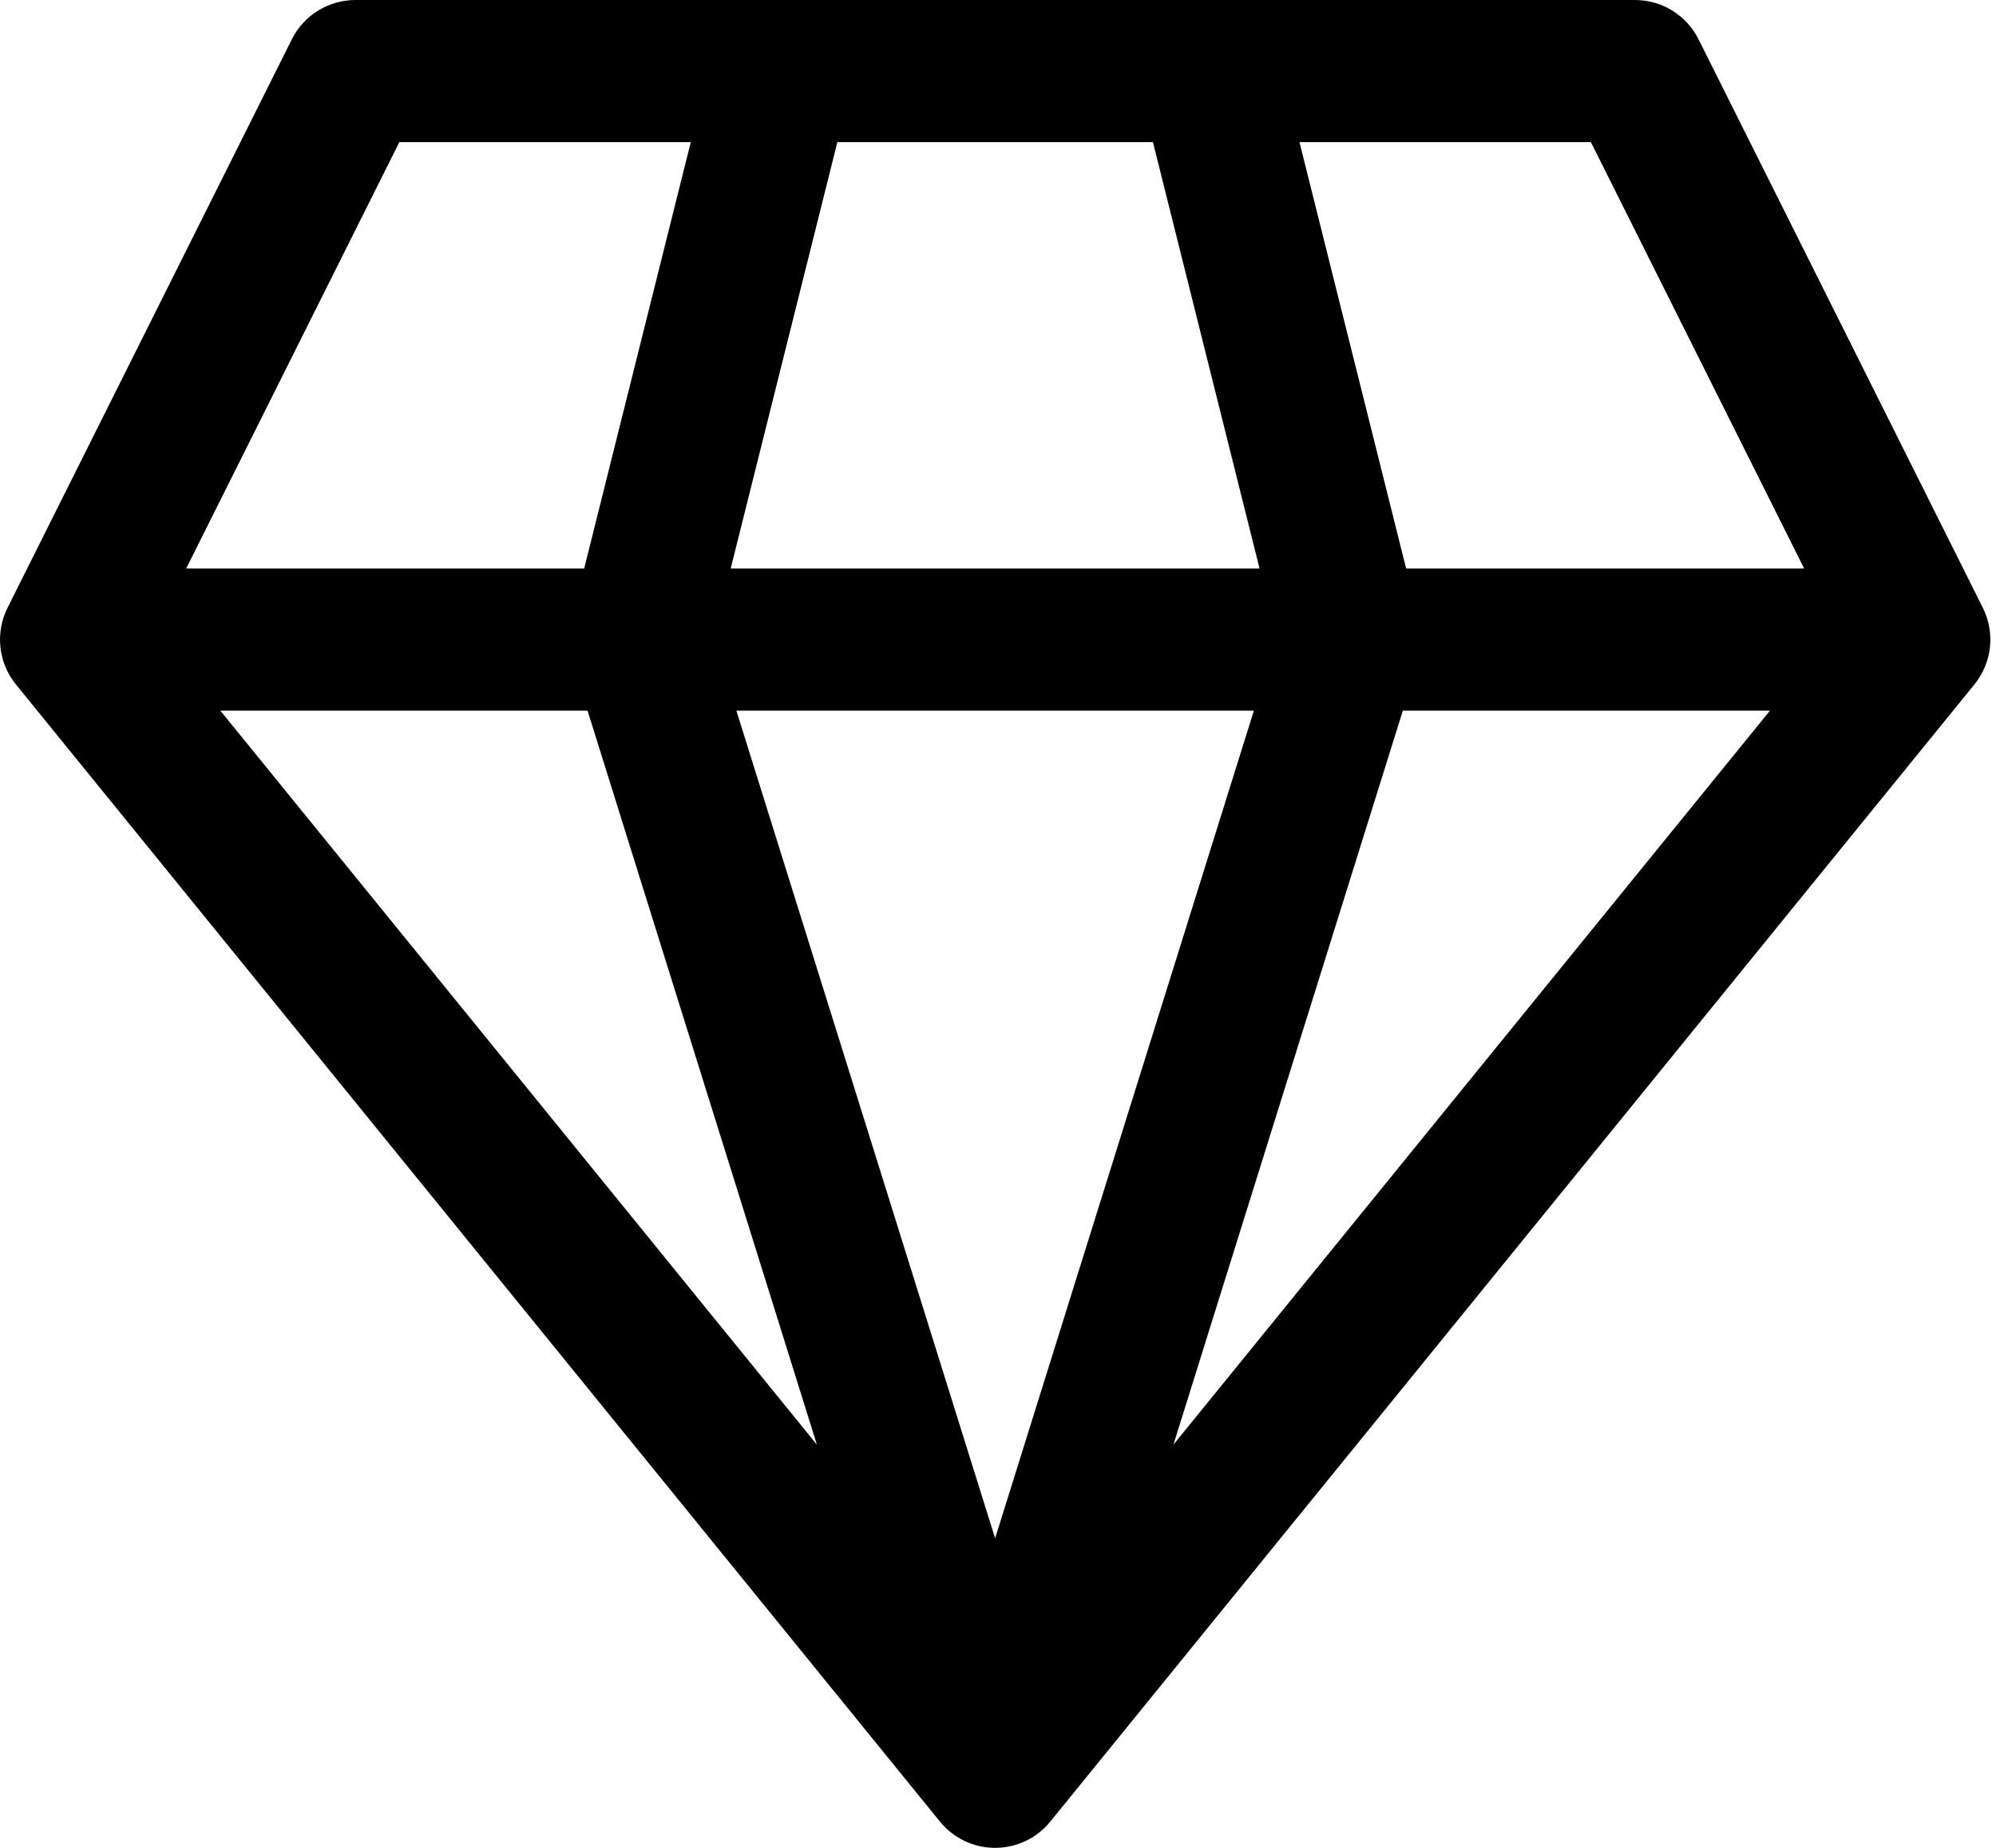
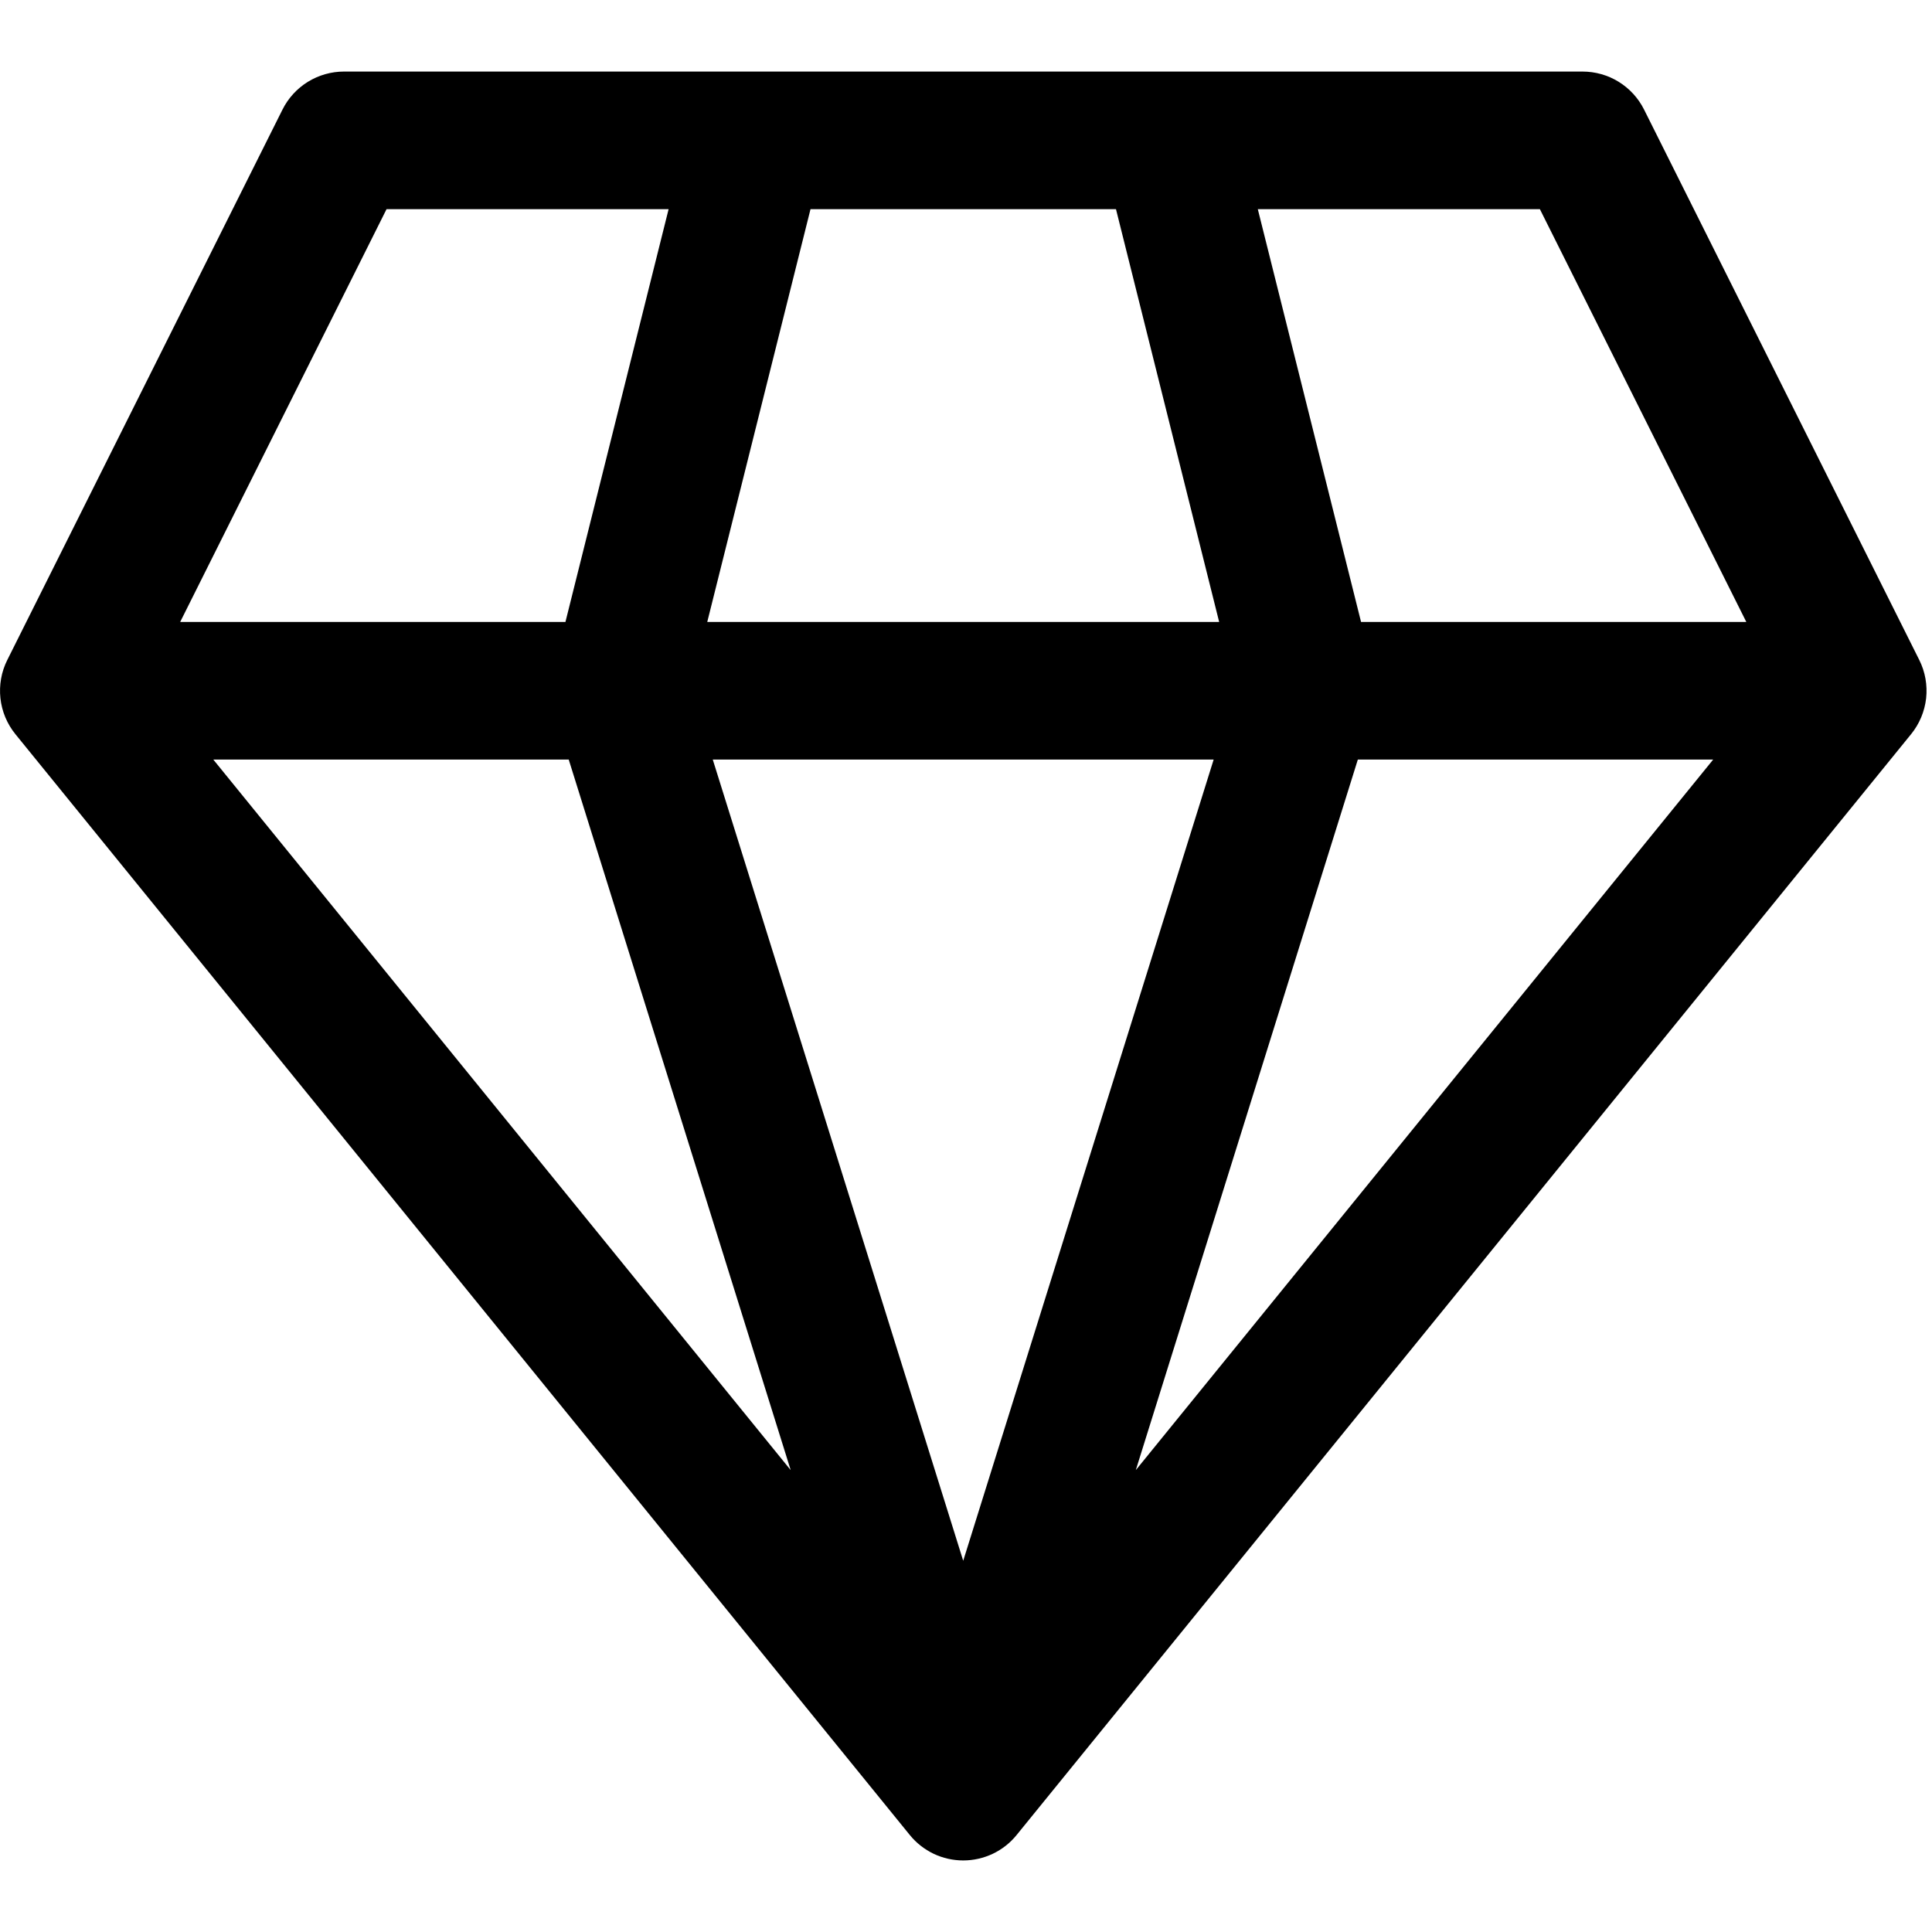
- <svg xmlns="http://www.w3.org/2000/svg" width="27" height="25" viewBox="0 0 27 25" fill="none">
+ <svg xmlns="http://www.w3.org/2000/svg" width="25" height="25" viewBox="0 0 27 25" fill="none">
  <path d="M4.808 1.85782e-06C4.629 7.84472e-06 4.455 0.05 4.303 0.143C4.151 0.237 4.028 0.371 3.948 0.531L0.102 8.223C0.019 8.388 -0.014 8.574 0.006 8.759C0.026 8.943 0.099 9.117 0.216 9.261L12.715 24.645C12.805 24.756 12.919 24.845 13.048 24.907C13.177 24.968 13.318 25 13.461 25C13.604 25 13.745 24.968 13.874 24.907C14.004 24.845 14.117 24.756 14.207 24.645L26.707 9.261C26.824 9.118 26.897 8.943 26.918 8.759C26.938 8.575 26.905 8.388 26.822 8.223L22.976 0.531C22.896 0.371 22.773 0.237 22.621 0.143C22.469 0.049 22.293 -0 22.115 1.85782e-06H4.808ZM2.518 7.692L5.402 1.923H9.344L7.902 7.692H2.518ZM2.981 9.615H7.948L11.05 19.545L2.981 9.615ZM9.961 9.615H16.961L13.461 20.812L9.961 9.615ZM18.976 9.615H23.942L15.873 19.545L18.976 9.615ZM24.405 7.692H19.021L17.578 1.923H21.52L24.405 7.692ZM17.038 7.692H9.884L11.327 1.923H15.596L17.038 7.692Z" fill="black" />
</svg>
